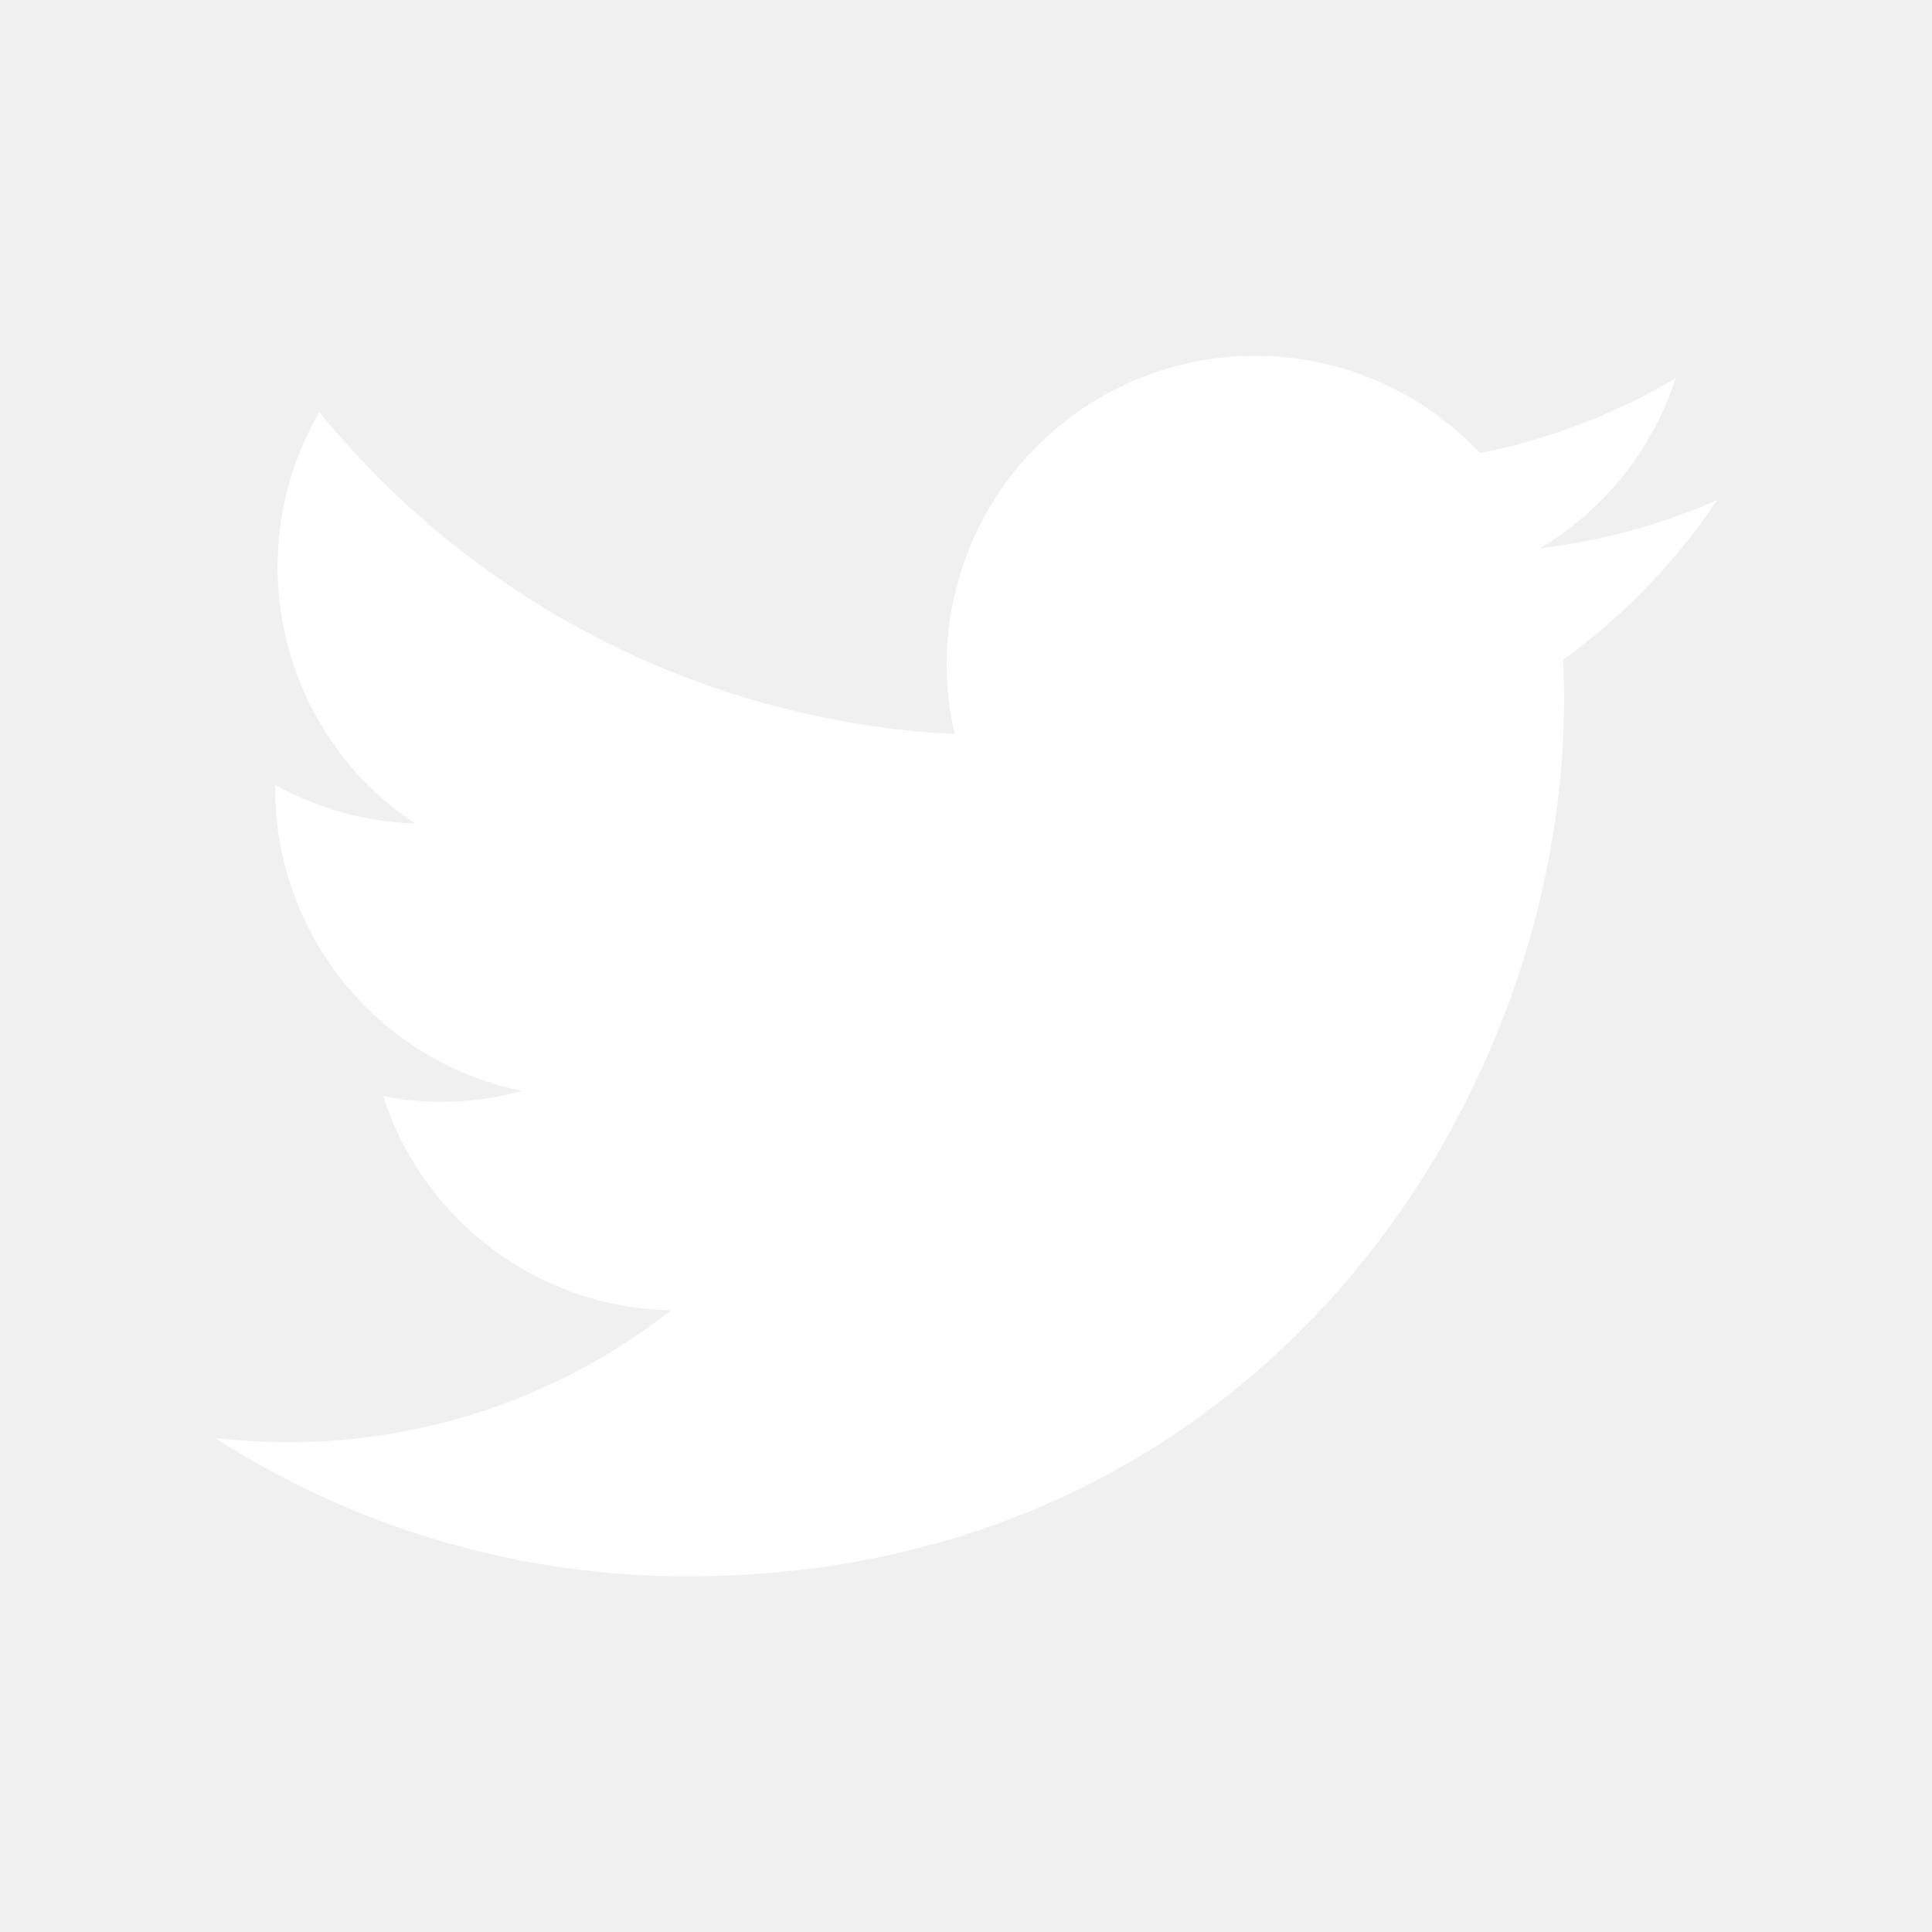
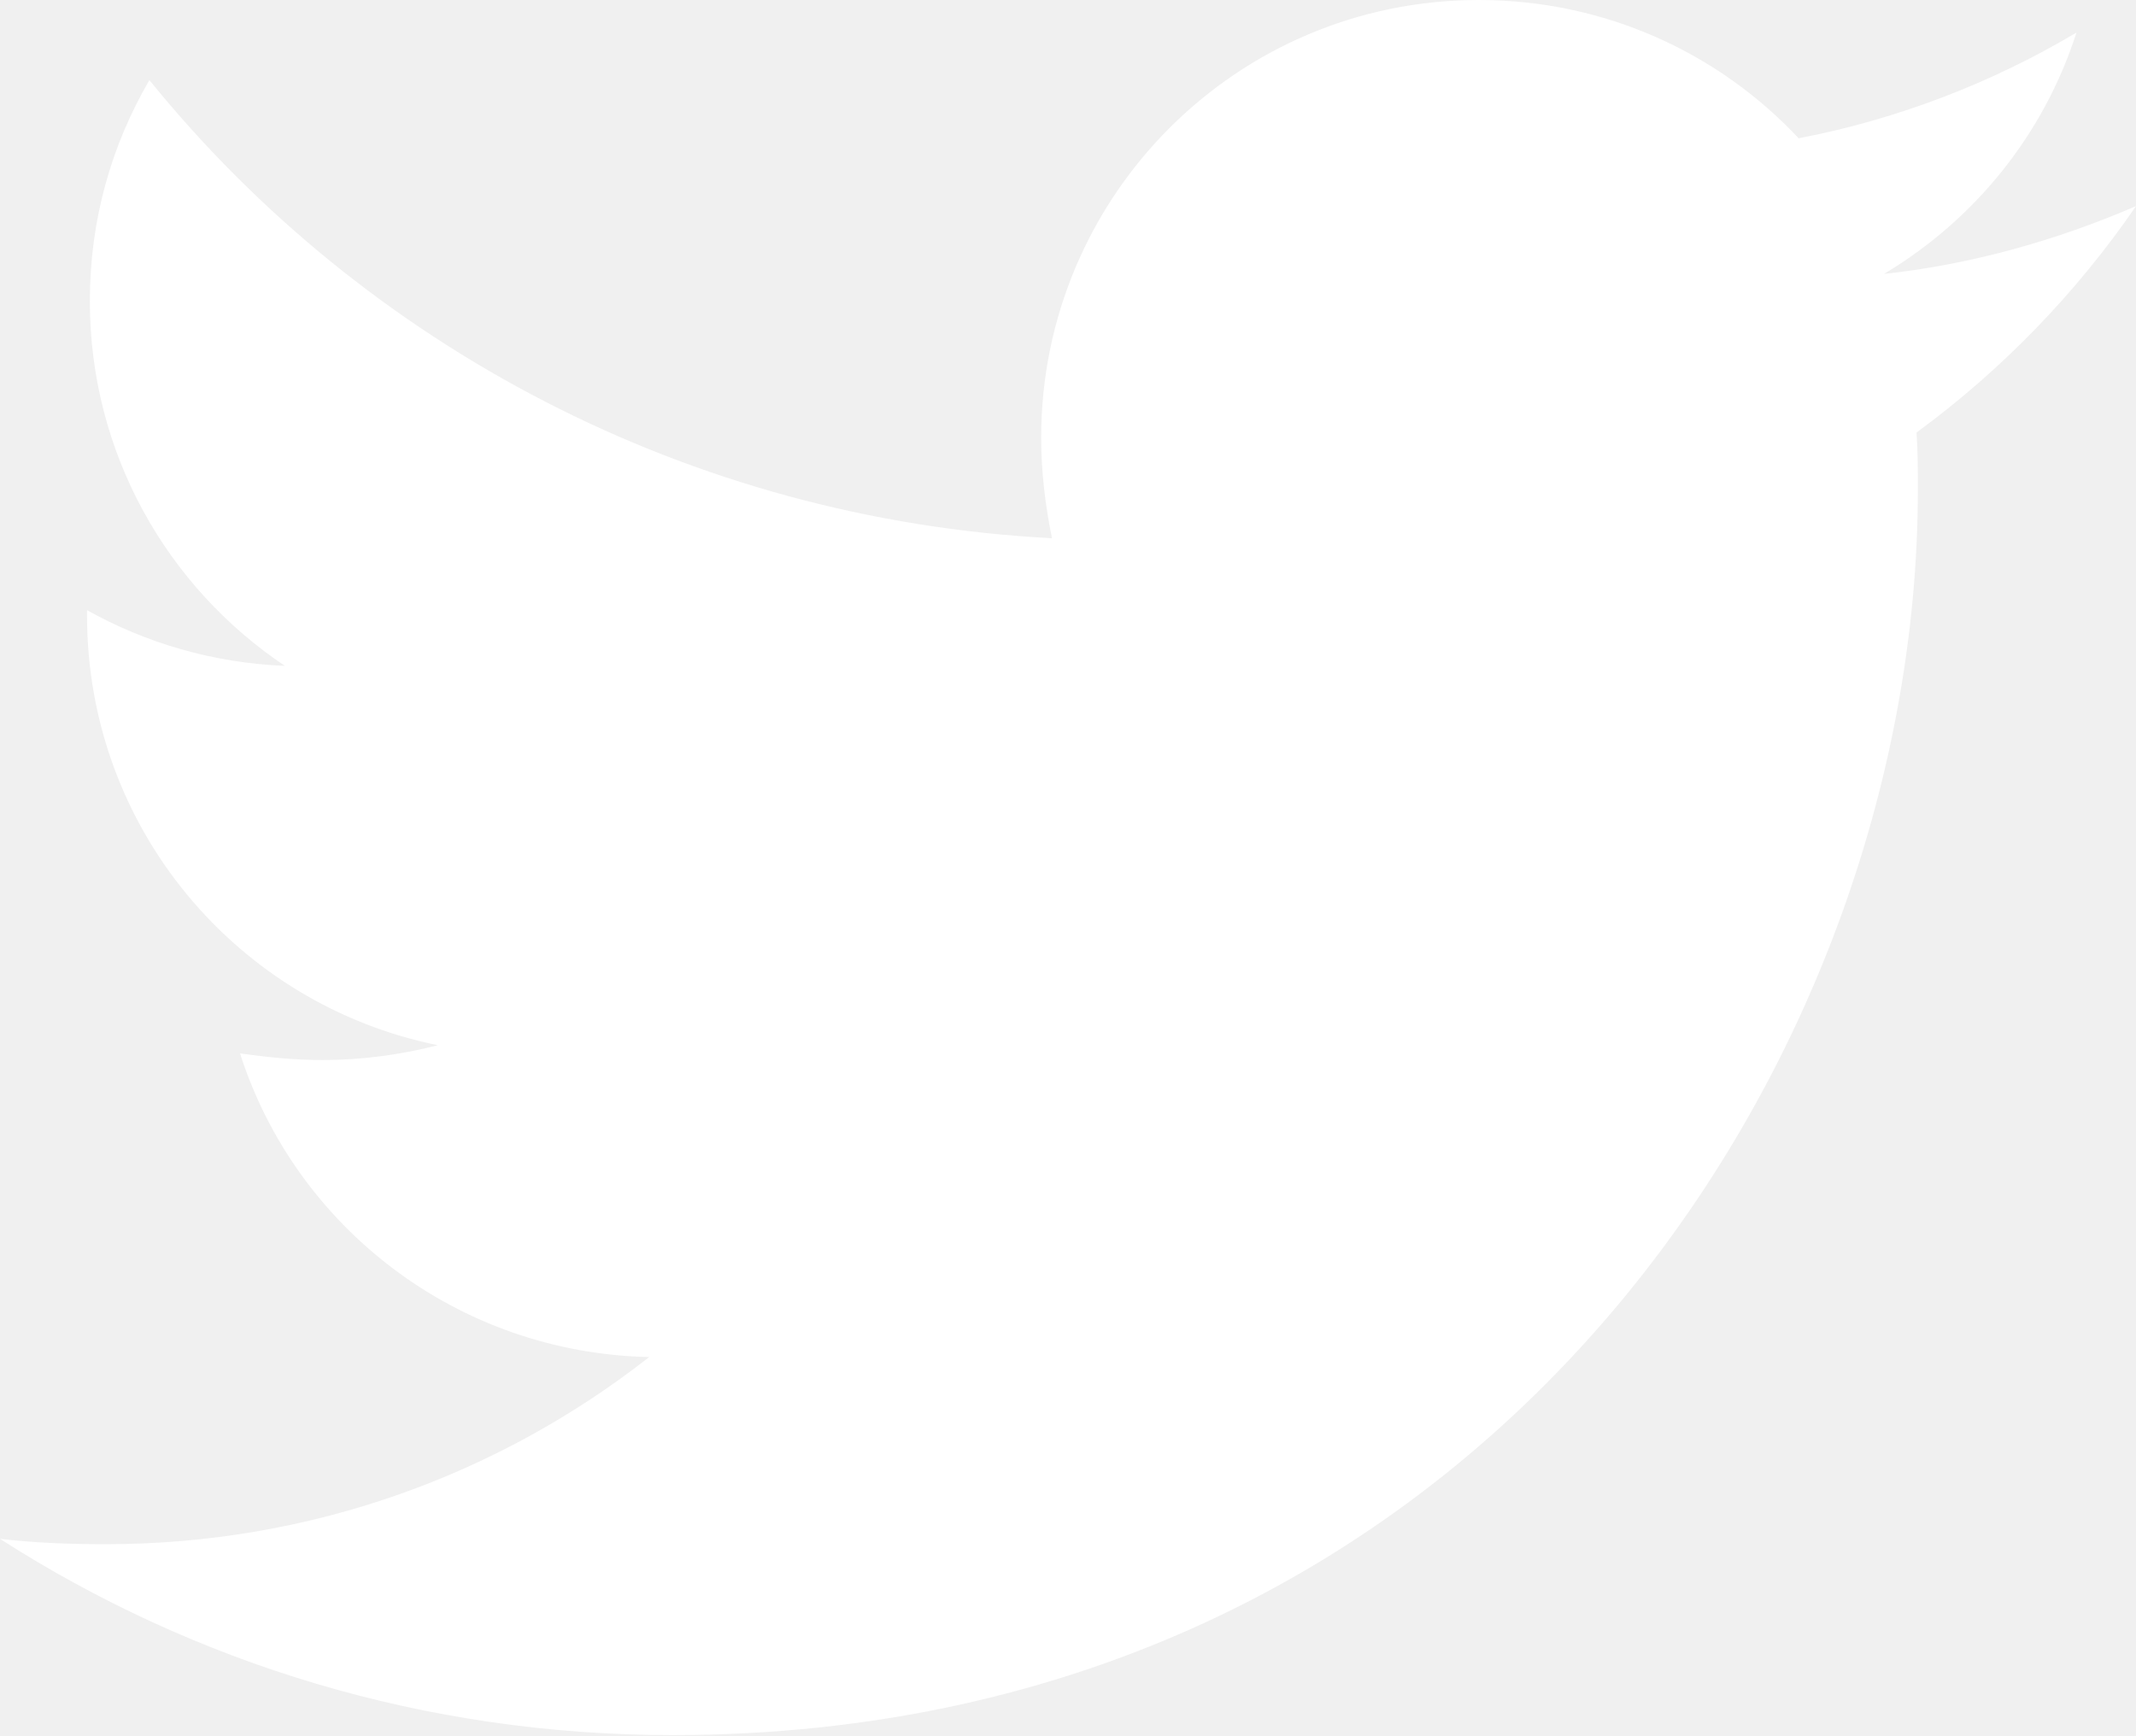
- <svg xmlns="http://www.w3.org/2000/svg" width="36" height="36" viewBox="0 0 36 36">
-   <defs>
-     <style>
-       .cls-1 {
-         fill: #fff;
-       }
- 
-       .cls-2 {
-         clip-path: url(#clip-path);
-       }
-     </style>
-     <clipPath id="clip-path">
-       <rect id="矩形_13" data-name="矩形 13" class="cls-1" width="36" height="36" transform="translate(1491 2901)" />
-     </clipPath>
-   </defs>
-   <g id="蒙版组_1" data-name="蒙版组 1" class="cls-2" transform="translate(-1491 -2901)">
-     <path id="Cosmos_The_Internet_of_Blockchains" data-name="Cosmos The Internet of Blockchains" class="cls-1" d="M27.994,5.7a11.482,11.482,0,0,1-3.3.9A5.759,5.759,0,0,0,27.22,3.432a11.5,11.5,0,0,1-3.647,1.393,5.748,5.748,0,0,0-9.787,5.237,16.306,16.306,0,0,1-11.838-6,5.747,5.747,0,0,0,1.777,7.666,5.72,5.72,0,0,1-2.6-.718c0,.024,0,.048,0,.072a5.746,5.746,0,0,0,4.607,5.63,5.758,5.758,0,0,1-2.594.1A5.749,5.749,0,0,0,8.5,20.8,11.525,11.525,0,0,1,1.37,23.257,11.688,11.688,0,0,1,0,23.177a16.258,16.258,0,0,0,8.8,2.58c10.564,0,16.341-8.749,16.341-16.337q0-.373-.017-.743A11.666,11.666,0,0,0,27.994,5.7Z" transform="translate(1495.003 2904.616)" />
+ <svg xmlns="http://www.w3.org/2000/svg" width="16px" height="13px" viewBox="0 0 16 13" version="1.1">
+   <g id="页面-1" stroke="none" stroke-width="1" fill="none" fill-rule="evenodd">
+     <g id="hashkey" transform="translate(-972, -5351)" fill="#FFFFFF" fill-rule="nonzero">
+       <path d="M988,5352.544 C987.412,5352.798 986.771,5352.981 986.112,5353.052 C986.793,5352.646 987.31,5352.006 987.554,5351.244 C986.925,5351.619 986.214,5351.894 985.473,5352.036 C984.874,5351.396 984.022,5351 983.077,5351 C981.26,5351 979.799,5352.473 979.799,5354.28 C979.799,5354.534 979.83,5354.788 979.88,5355.032 C977.159,5354.89 974.732,5353.59 973.119,5351.6 C972.835,5352.088 972.673,5352.646 972.673,5353.256 C972.673,5354.394 973.252,5355.398 974.134,5355.988 C973.596,5355.967 973.088,5355.815 972.652,5355.571 L972.652,5355.611 C972.652,5357.205 973.779,5358.526 975.28,5358.83 C975.005,5358.901 974.711,5358.941 974.417,5358.941 C974.204,5358.941 974.002,5358.92 973.798,5358.891 C974.213,5360.191 975.423,5361.135 976.863,5361.166 C975.736,5362.049 974.325,5362.568 972.792,5362.568 C972.517,5362.568 972.263,5362.558 972,5362.528 C973.454,5363.46 975.178,5363.998 977.036,5363.998 C983.066,5363.998 986.366,5359.003 986.366,5354.667 C986.366,5354.525 986.366,5354.382 986.356,5354.24 C986.994,5353.773 987.554,5353.194 988,5352.544 Z" id="路径" />
+     </g>
  </g>
</svg>
